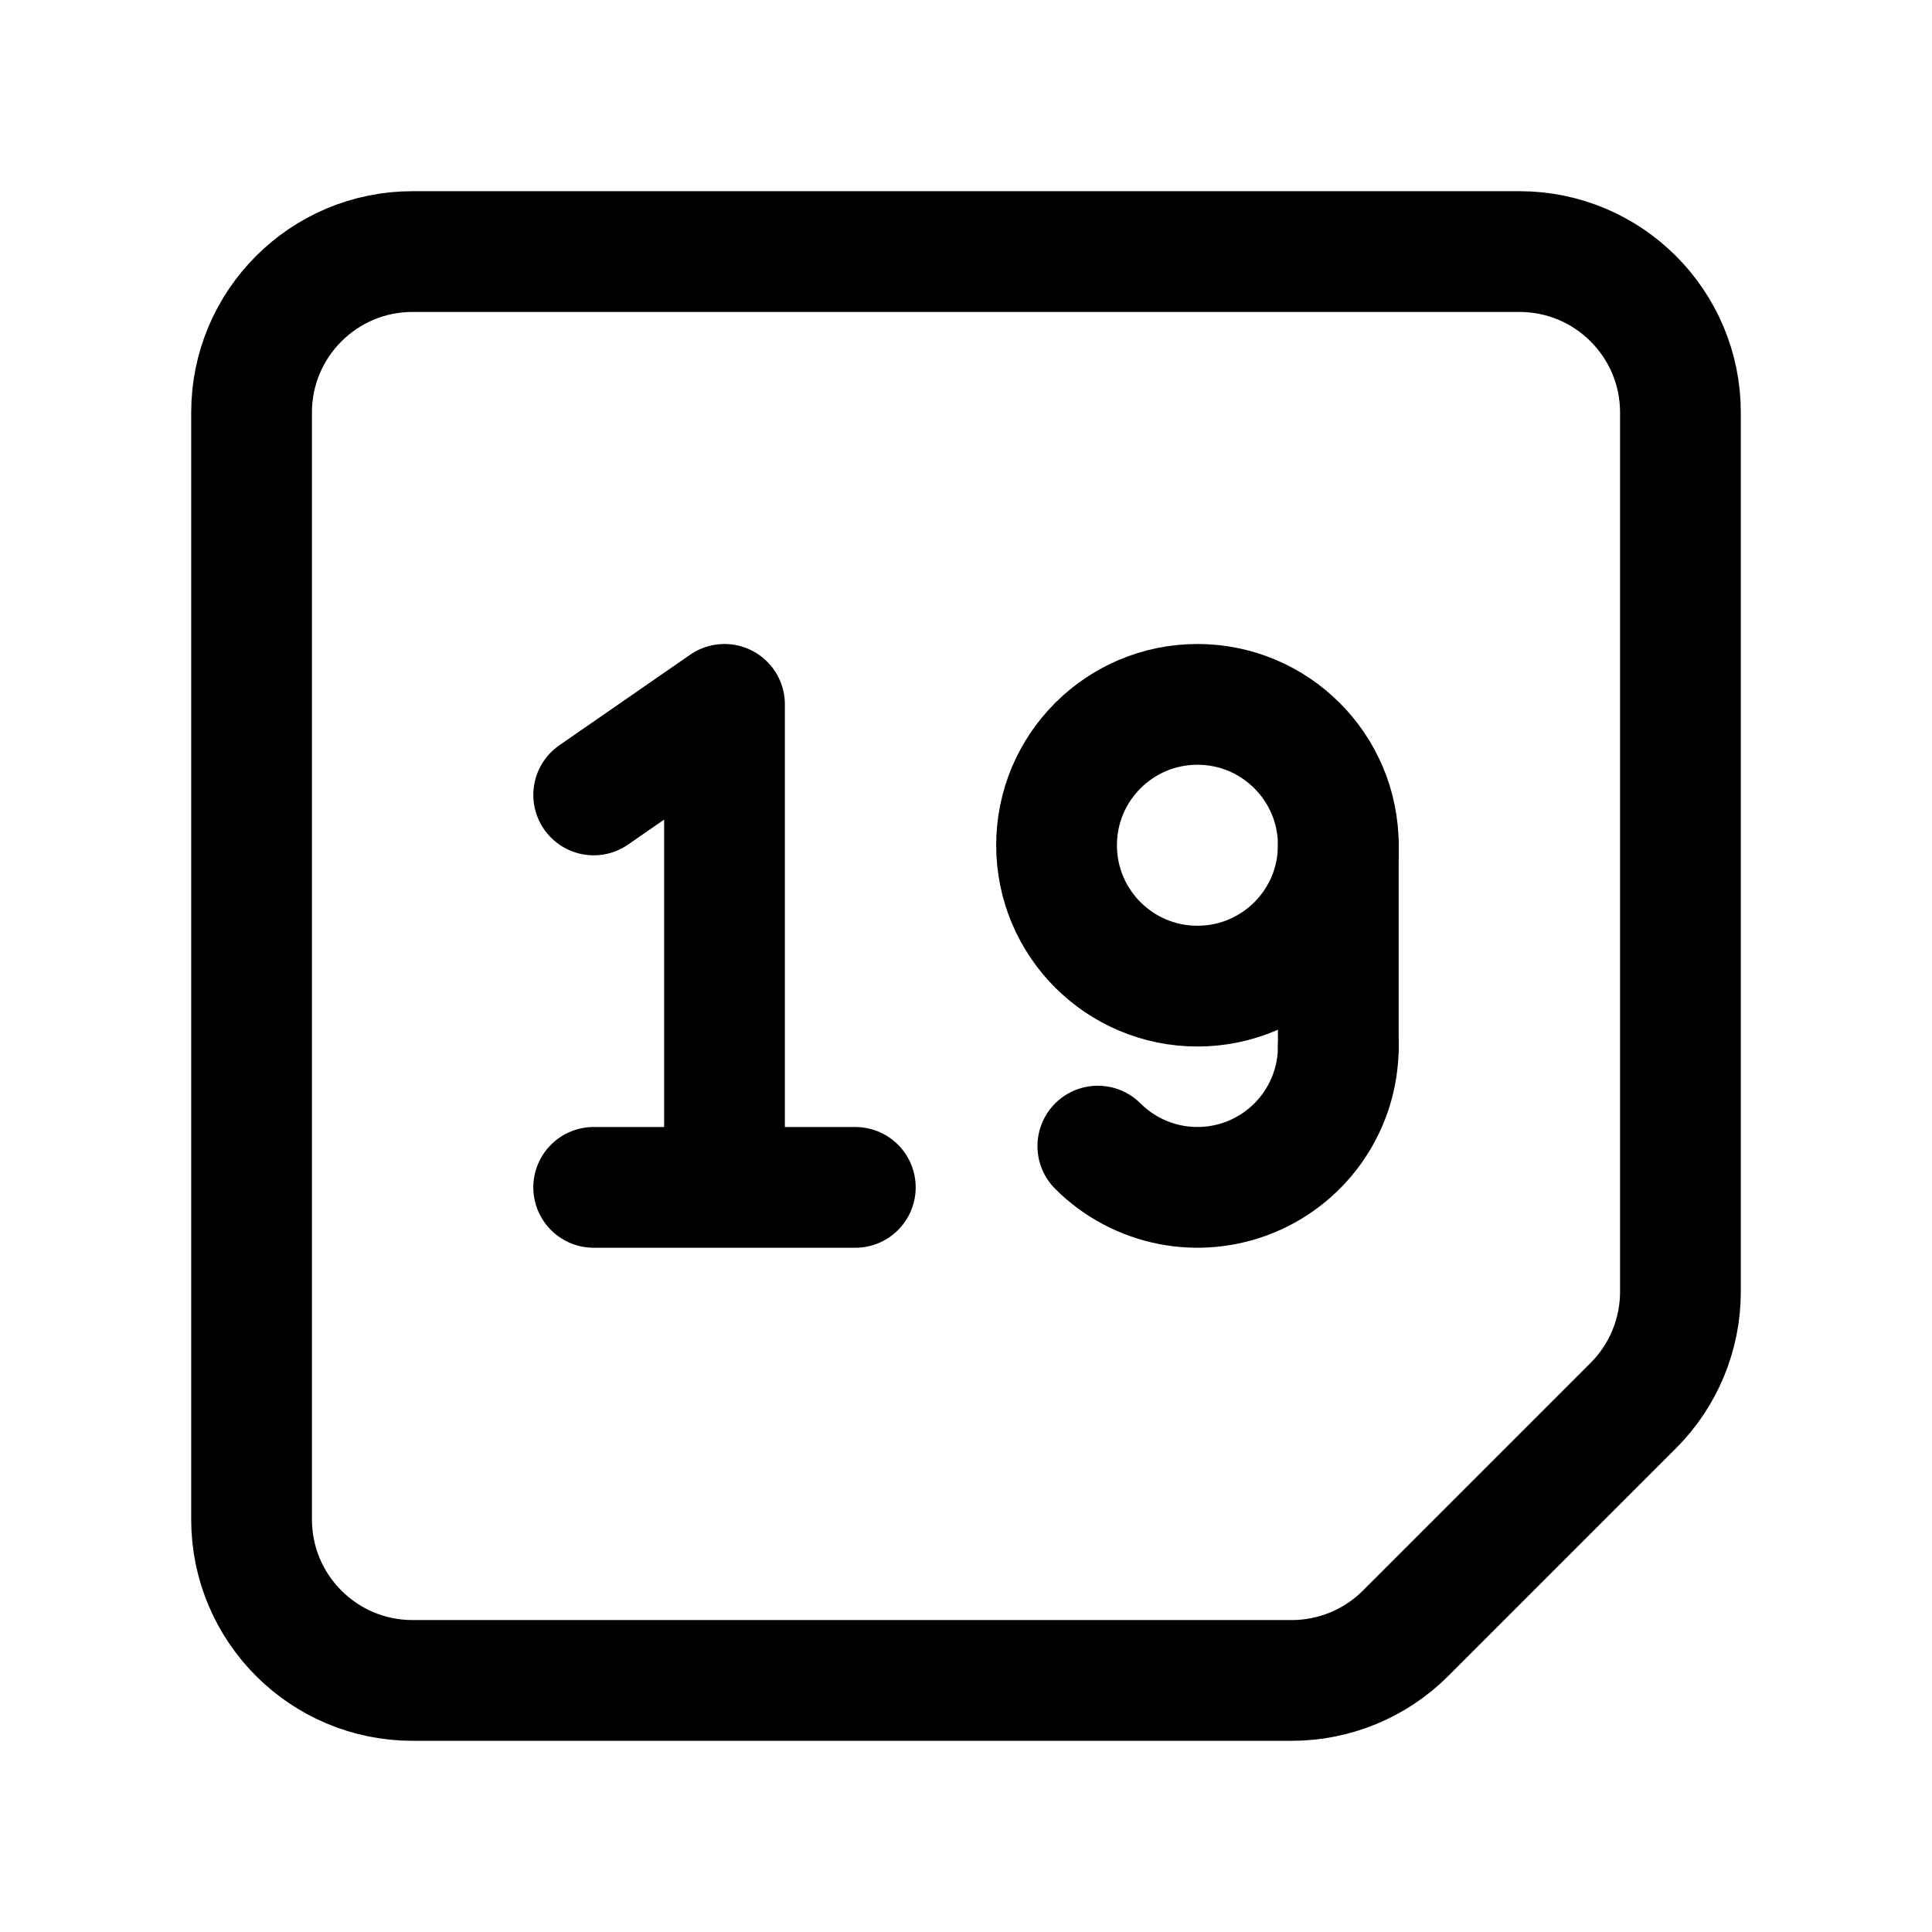
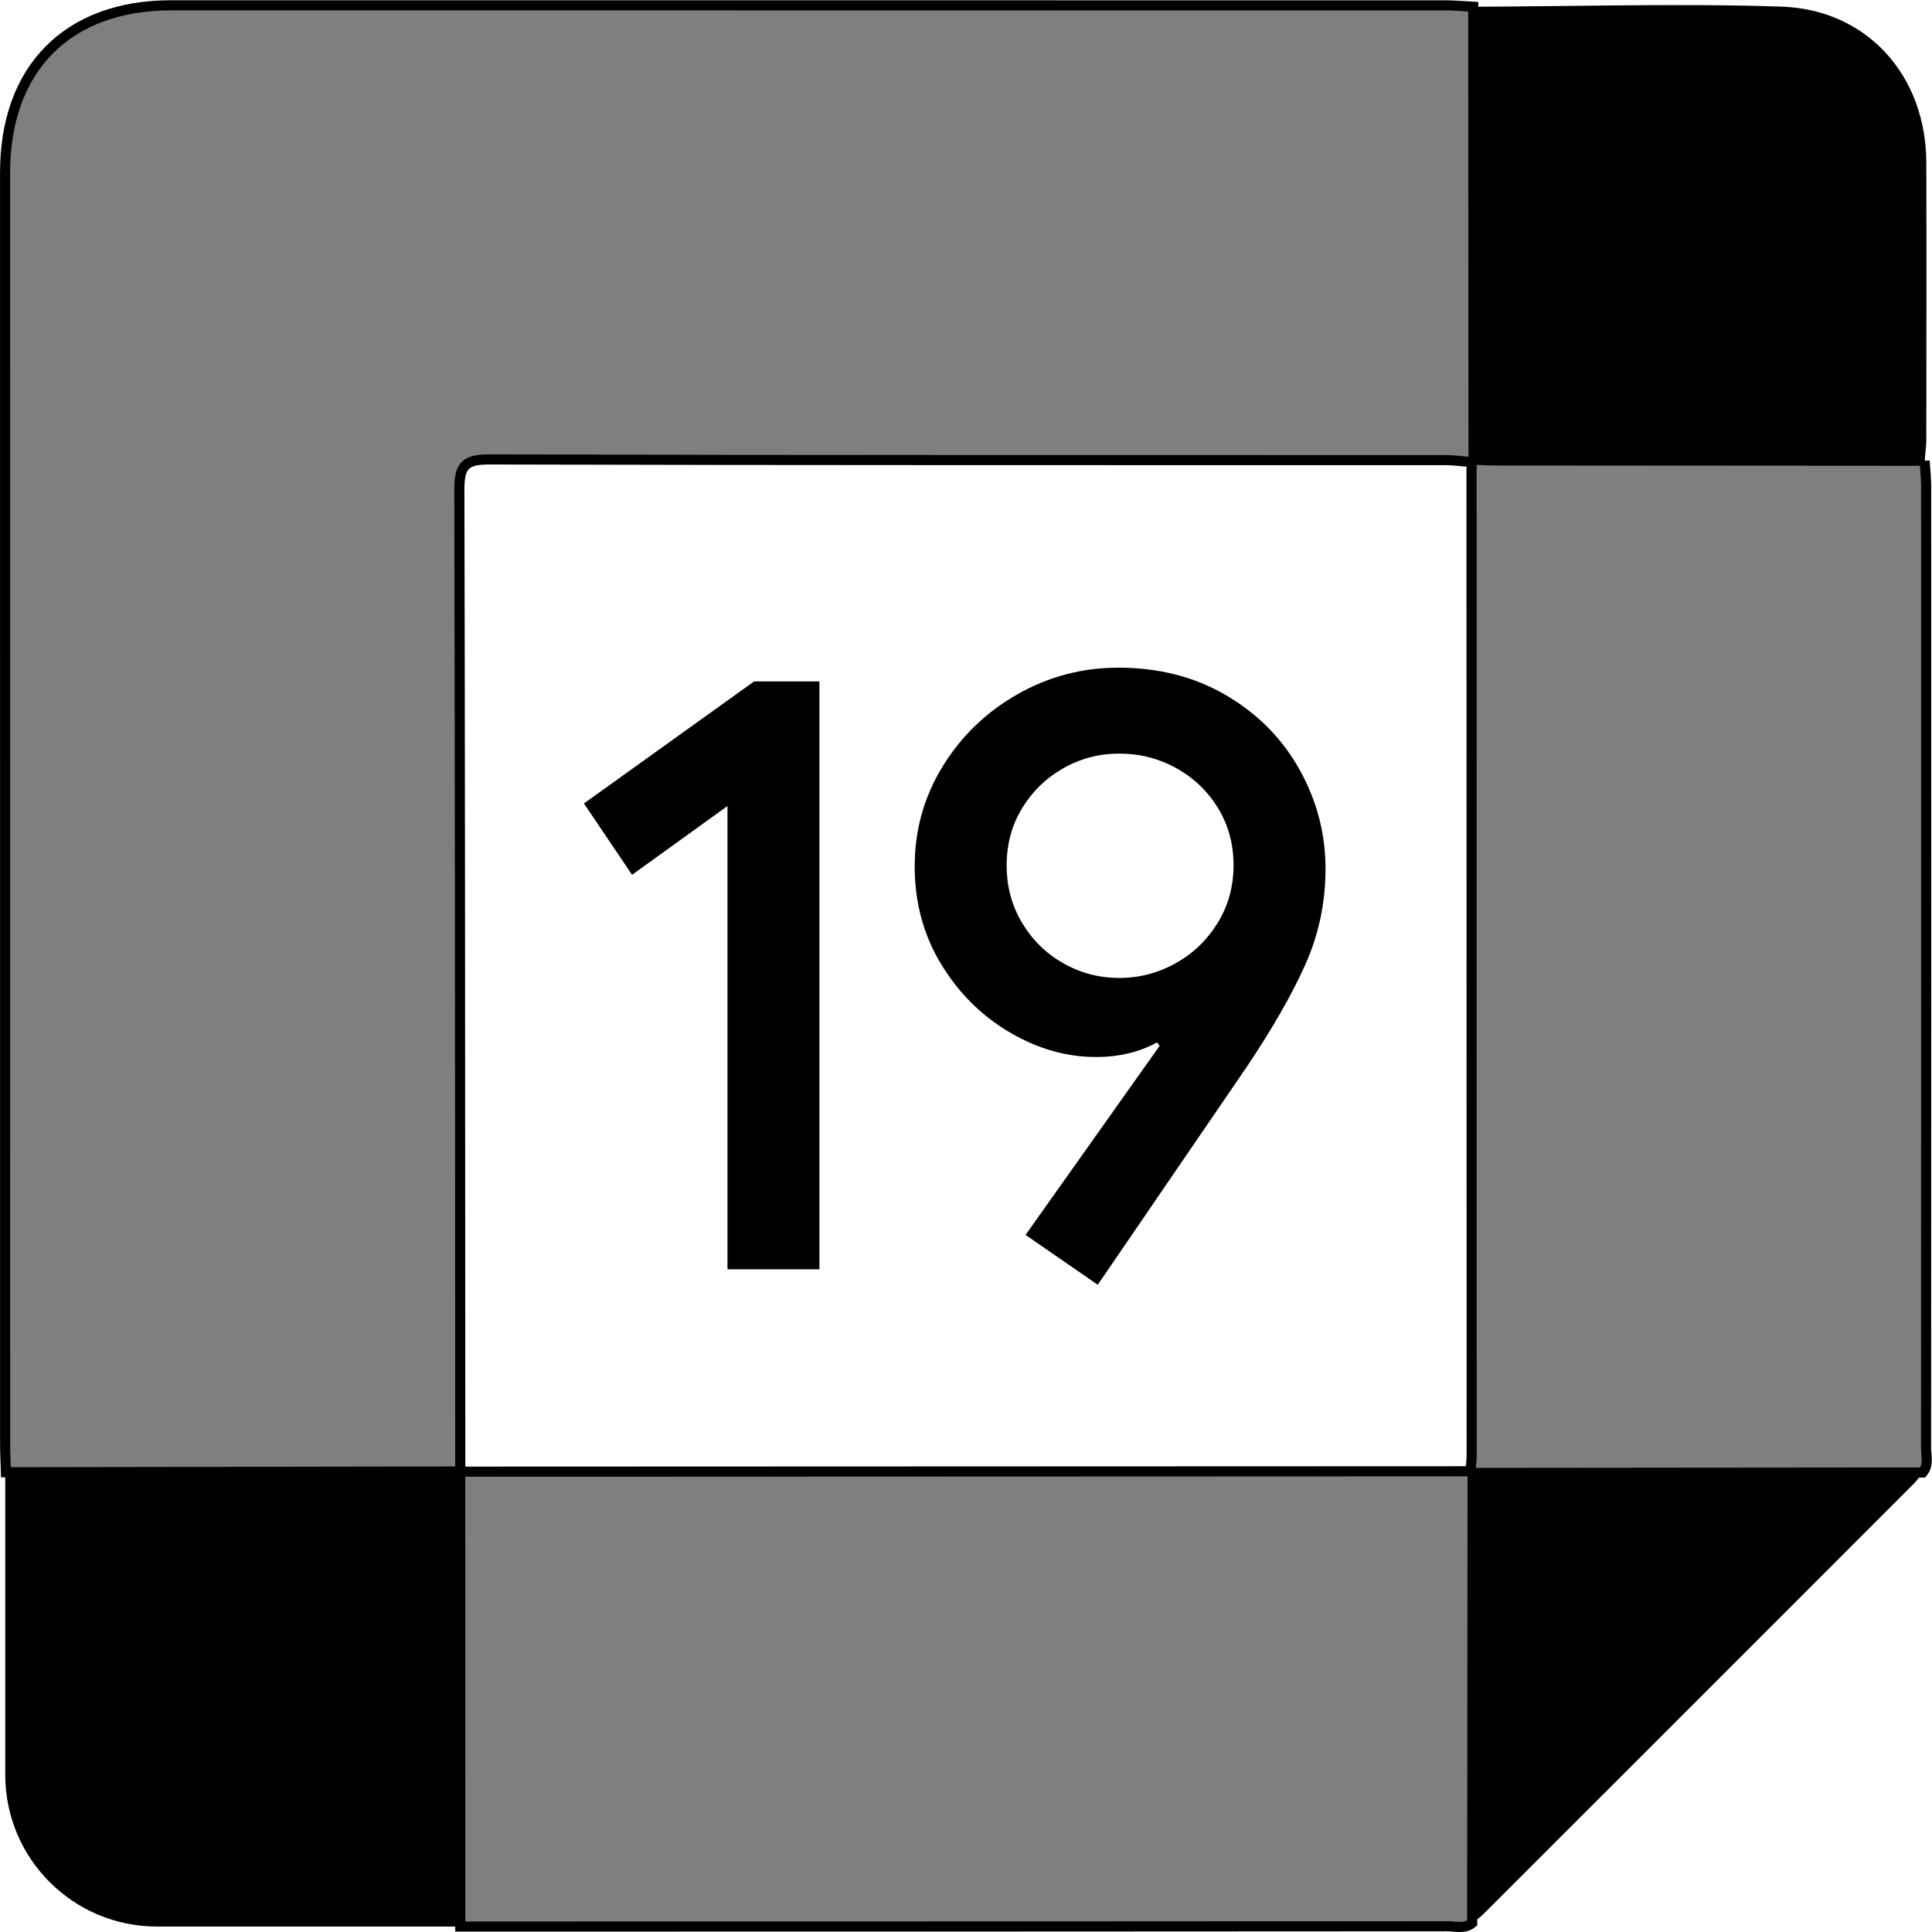
- <svg xmlns="http://www.w3.org/2000/svg" width="192" height="192" fill="none" viewBox="0 0 192 192">
-   <path stroke="#000" stroke-linecap="round" stroke-linejoin="round" stroke-width="12" d="M25 41c0-8.837 7.163-16 16-16h110c8.837 0 16 7.163 16 16v87.373a16 16 0 0 1-4.686 11.313l-22.628 22.628A16 16 0 0 1 128.373 167H41c-8.837 0-16-7.163-16-16zm47 29v48M59 79l13-9m-13 48h26m48-34v20" />
-   <circle cx="119" cy="84" r="14" stroke="#000" stroke-linecap="round" stroke-linejoin="round" stroke-width="12" />
-   <path stroke="#000" stroke-linecap="round" stroke-linejoin="round" stroke-width="12" d="M133 104a14 14 0 0 1-23.899 9.899" />
+ <svg xmlns="http://www.w3.org/2000/svg" viewBox="24.48 24.47 191.05 191.07">
+   <path fill="#000000" d="M24.987,167.27C24.983,125.357 24.983,83.445 24.983,41.533C24.983,31.232 31.175,24.994 41.401,24.994C83.395,24.994 125.388,24.994 167.382,25C168.314,25 169.246,25.09 170.178,25.138C170.189,40.07 170.2,55.003 170.211,69.936C170.186,70.05 170.12,70.13 170.012,70.174C169.163,70.105 168.314,69.975 167.465,69.975C135.928,69.965 104.392,69.997 72.855,69.907C70.41,69.9 69.903,70.608 69.909,72.927C69.96,93.949 69.99,126.307 70,170C49.37,170.039 34.392,170.064 25.067,170.074C25.039,169.139 24.987,168.204 24.987,167.27Z" stroke="#000000" stroke-width="1.0" fill-opacity="0.5" fill-rule="nonzero" />
+   <path fill="#000000" d="M69.992,170.014C114.669,169.998 147.975,169.985 169.91,169.976C169.967,170.048 170.036,170.102 170.12,170.14C170.106,184.977 170.092,199.815 170.077,214.652C169.322,215.274 168.427,214.971 167.602,214.971C145.928,214.989 113.394,214.998 70,215L69.992,170.014Z" stroke="#000000" stroke-width="1.0" fill-opacity="0.5" fill-rule="nonzero" />
+   <path fill="#000000" d="M214.821,70.036C214.873,70.889 214.969,71.742 214.97,72.595C214.978,104.27 214.979,135.944 214.962,167.618C214.962,168.445 215.253,169.34 214.634,170.097C199.796,170.112 184.958,170.126 170.12,170.14C170.036,170.102 169.967,170.048 169.91,169.977C169.95,169.434 170.024,168.891 170.024,168.349C170.024,135.624 170.017,102.899 170.012,70.174C170.12,70.13 170.186,70.051 170.211,69.936C171.065,69.961 171.92,70.007 172.775,70.008C186.79,70.021 200.806,70.028 214.821,70.036" stroke="#000000" stroke-width="1.0" fill-opacity="0.5" fill-rule="nonzero" />
+   <path fill="#000000" d="M214.821,70.036C200.806,70.028 186.79,70.021 172.775,70.008C171.92,70.007 171.065,69.961 170.211,69.936C170.2,55.003 170.189,40.07 170.178,25.137C180.326,25.104 190.485,24.792 200.621,25.123C209.165,25.402 214.963,31.976 214.987,40.538C215.014,49.675 214.997,58.811 214.986,67.948C214.985,68.644 214.878,69.34 214.821,70.036" stroke="#00000000" stroke-width="1.0" fill-rule="nonzero" />
+   <path fill="#000000" d="M170.12,170.14C184.958,170.126 199.796,170.111 214.634,170.097C214.352,170.457 214.105,170.851 213.784,171.172C199.58,185.386 185.37,199.595 171.155,213.798C170.833,214.119 170.439,214.368 170.078,214.652C170.091,199.815 170.106,184.977 170.12,170.14" stroke="#00000000" stroke-width="1.0" fill-rule="nonzero" />
+   <path fill="#000000" d="M25,170L70,170L70,215L40,215C31.716,215 25,208.284 25,200L25,170L25,170Z" stroke="#00000000" stroke-width="1.0" fill-rule="nonzero" />
+   <path fill="#000000" d="M96.425,104.185l0,45.815l9.095,0l0,-58.14l-6.46,0l-16.83,12.07l4.76,7.055z" stroke="#00000000" stroke-width="1.0" fill-rule="nonzero" />
+   <path fill="#000000" d="M125.905,146.6L133.045,151.53L147.75,130.025C150.3,126.228 152.241,122.842 153.572,119.868C154.904,116.893 155.57,113.733 155.57,110.39C155.57,106.933 154.72,103.675 153.02,100.615C151.32,97.555 148.912,95.104 145.795,93.263C142.678,91.421 139.108,90.5 135.085,90.5C131.515,90.5 128.186,91.378 125.098,93.135C122.009,94.892 119.544,97.272 117.702,100.275C115.861,103.278 114.94,106.565 114.94,110.135C114.94,113.705 115.804,116.921 117.533,119.783C119.261,122.644 121.513,124.897 124.29,126.54C127.067,128.183 129.928,129.005 132.875,129.005C135.142,129.005 137.153,128.523 138.91,127.56L139.165,127.9L125.905,146.6ZM140.738,119.74C139.009,120.703 137.153,121.185 135.17,121.185C133.187,121.185 131.345,120.703 129.645,119.74C127.945,118.777 126.585,117.445 125.565,115.745C124.545,114.045 124.035,112.147 124.035,110.05C124.035,107.953 124.545,106.069 125.565,104.398C126.585,102.726 127.945,101.408 129.645,100.445C131.345,99.482 133.187,99 135.17,99C137.21,99 139.094,99.482 140.822,100.445C142.551,101.408 143.925,102.726 144.945,104.398C145.965,106.069 146.475,107.953 146.475,110.05C146.475,112.147 145.951,114.045 144.902,115.745C143.854,117.445 142.466,118.777 140.738,119.74Z" stroke="#00000000" stroke-width="1.0" fill-rule="nonzero" />
</svg>
